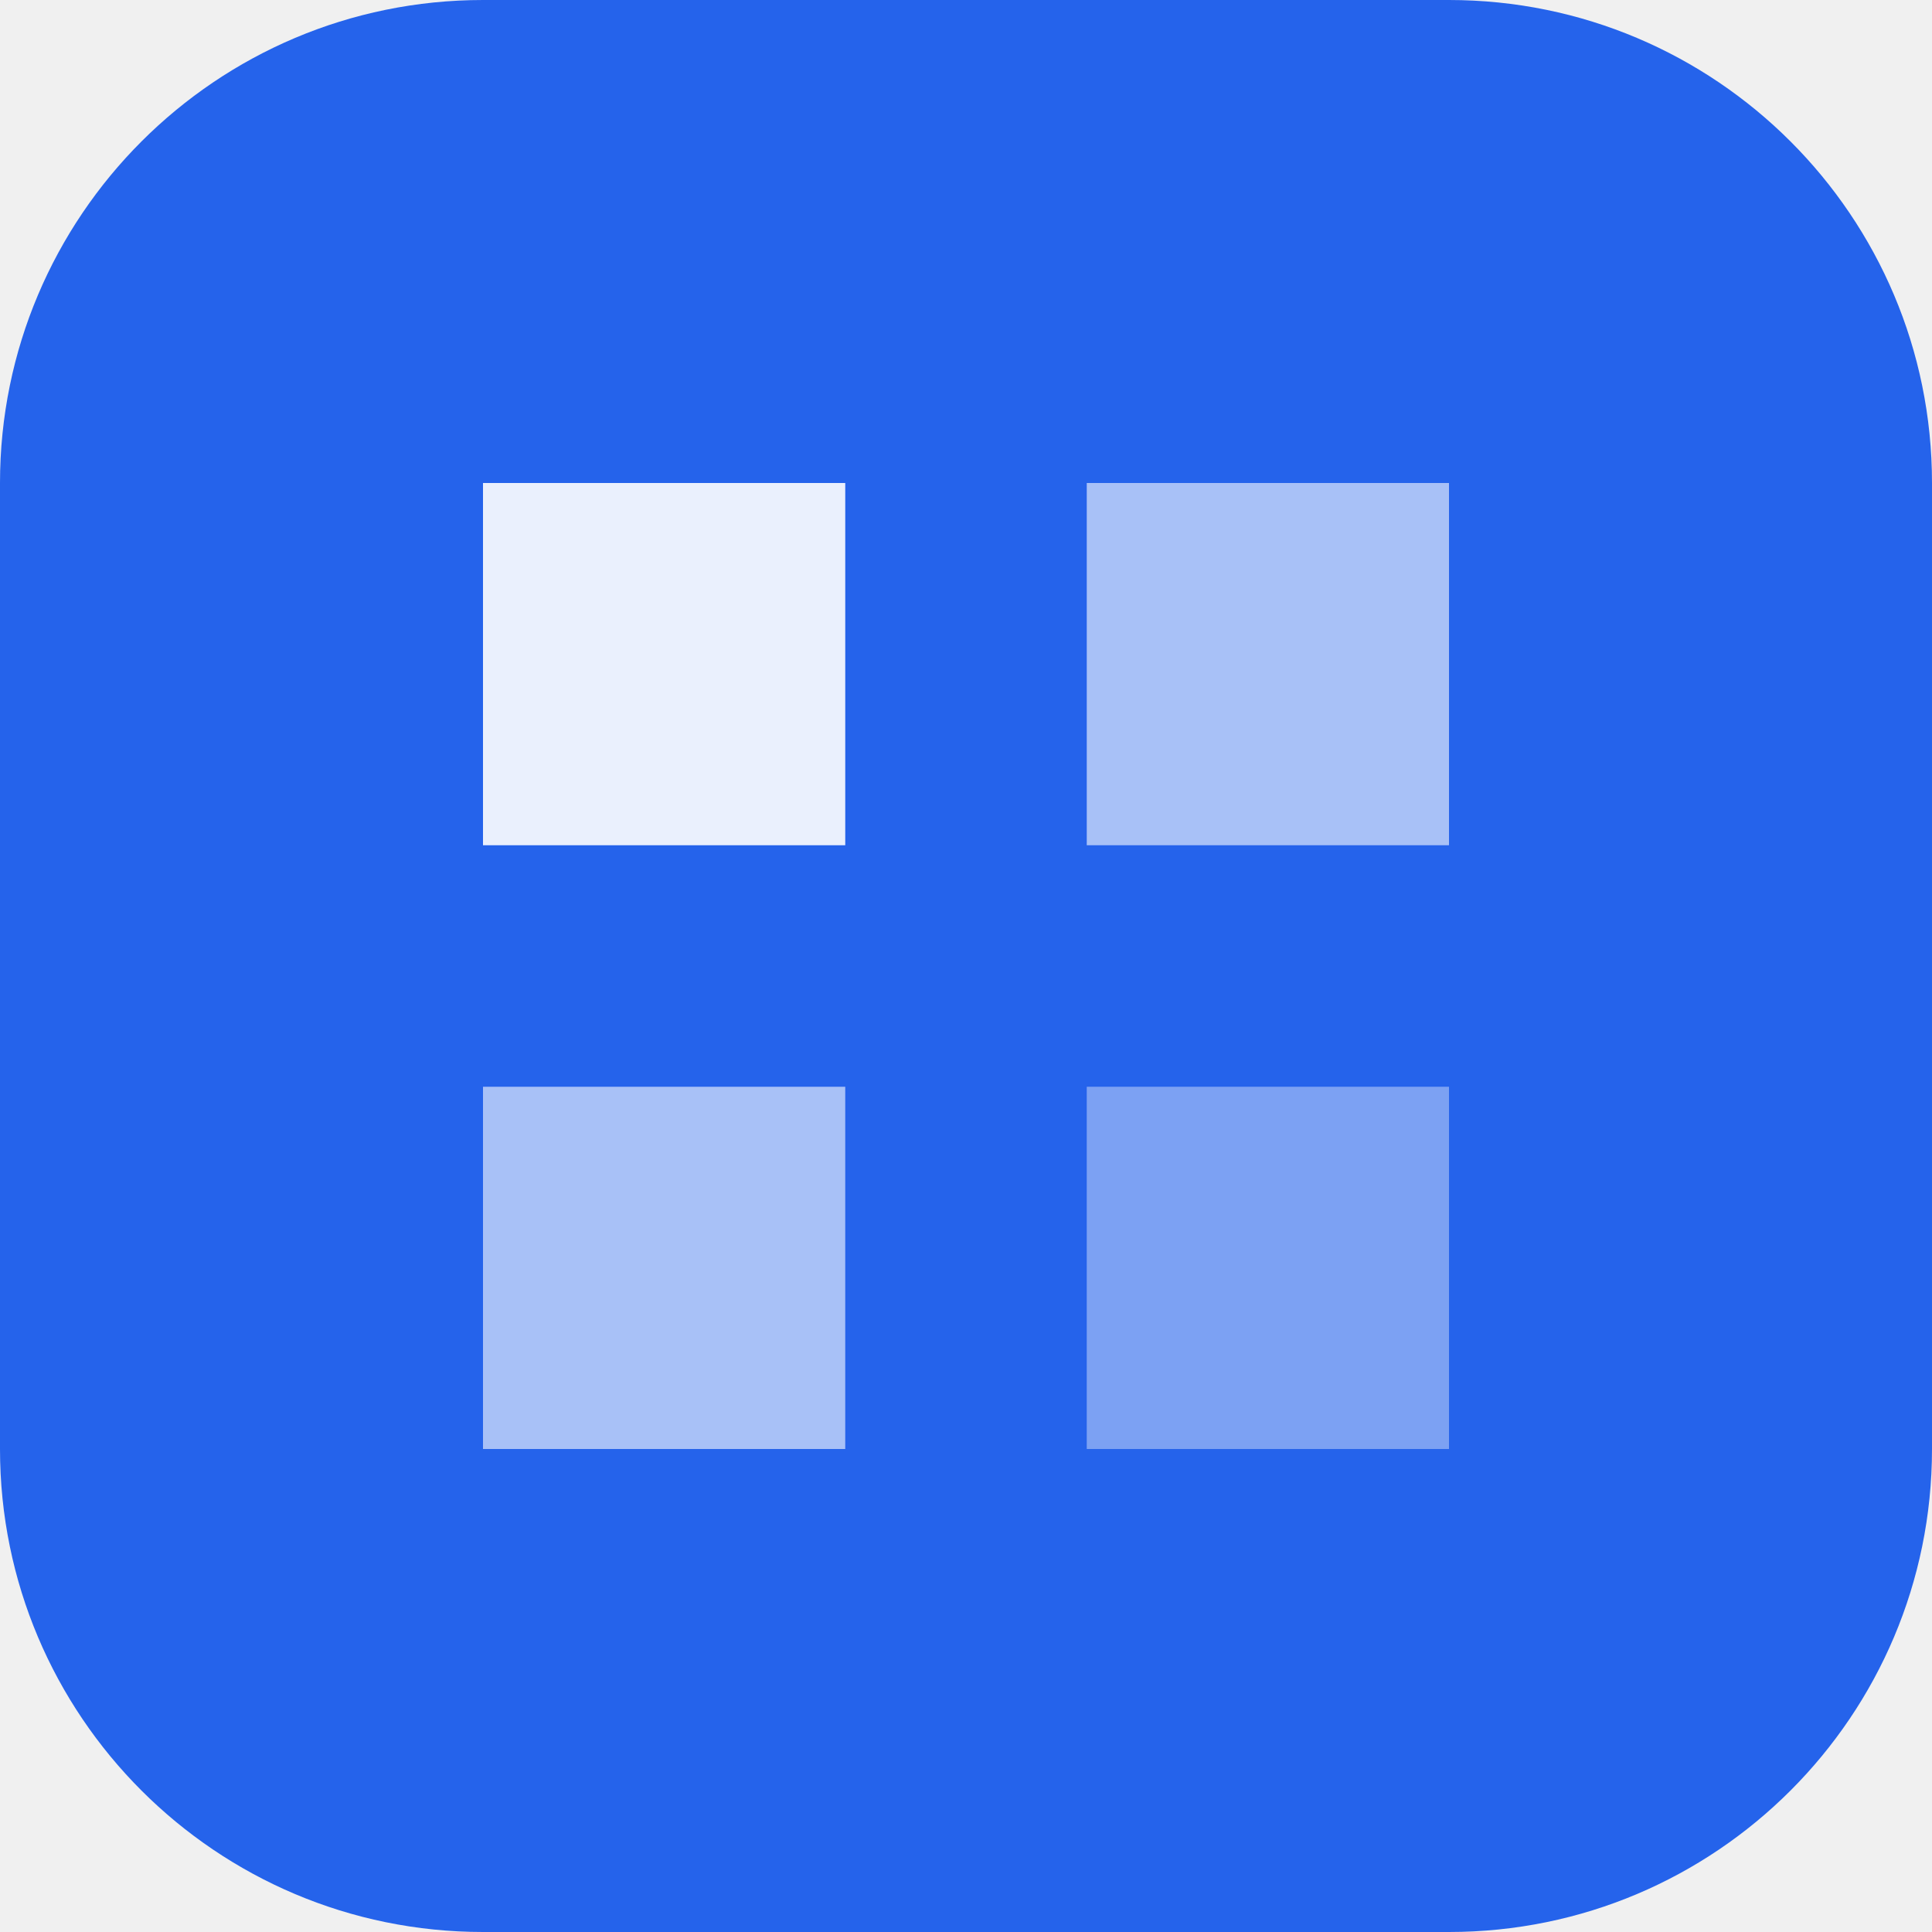
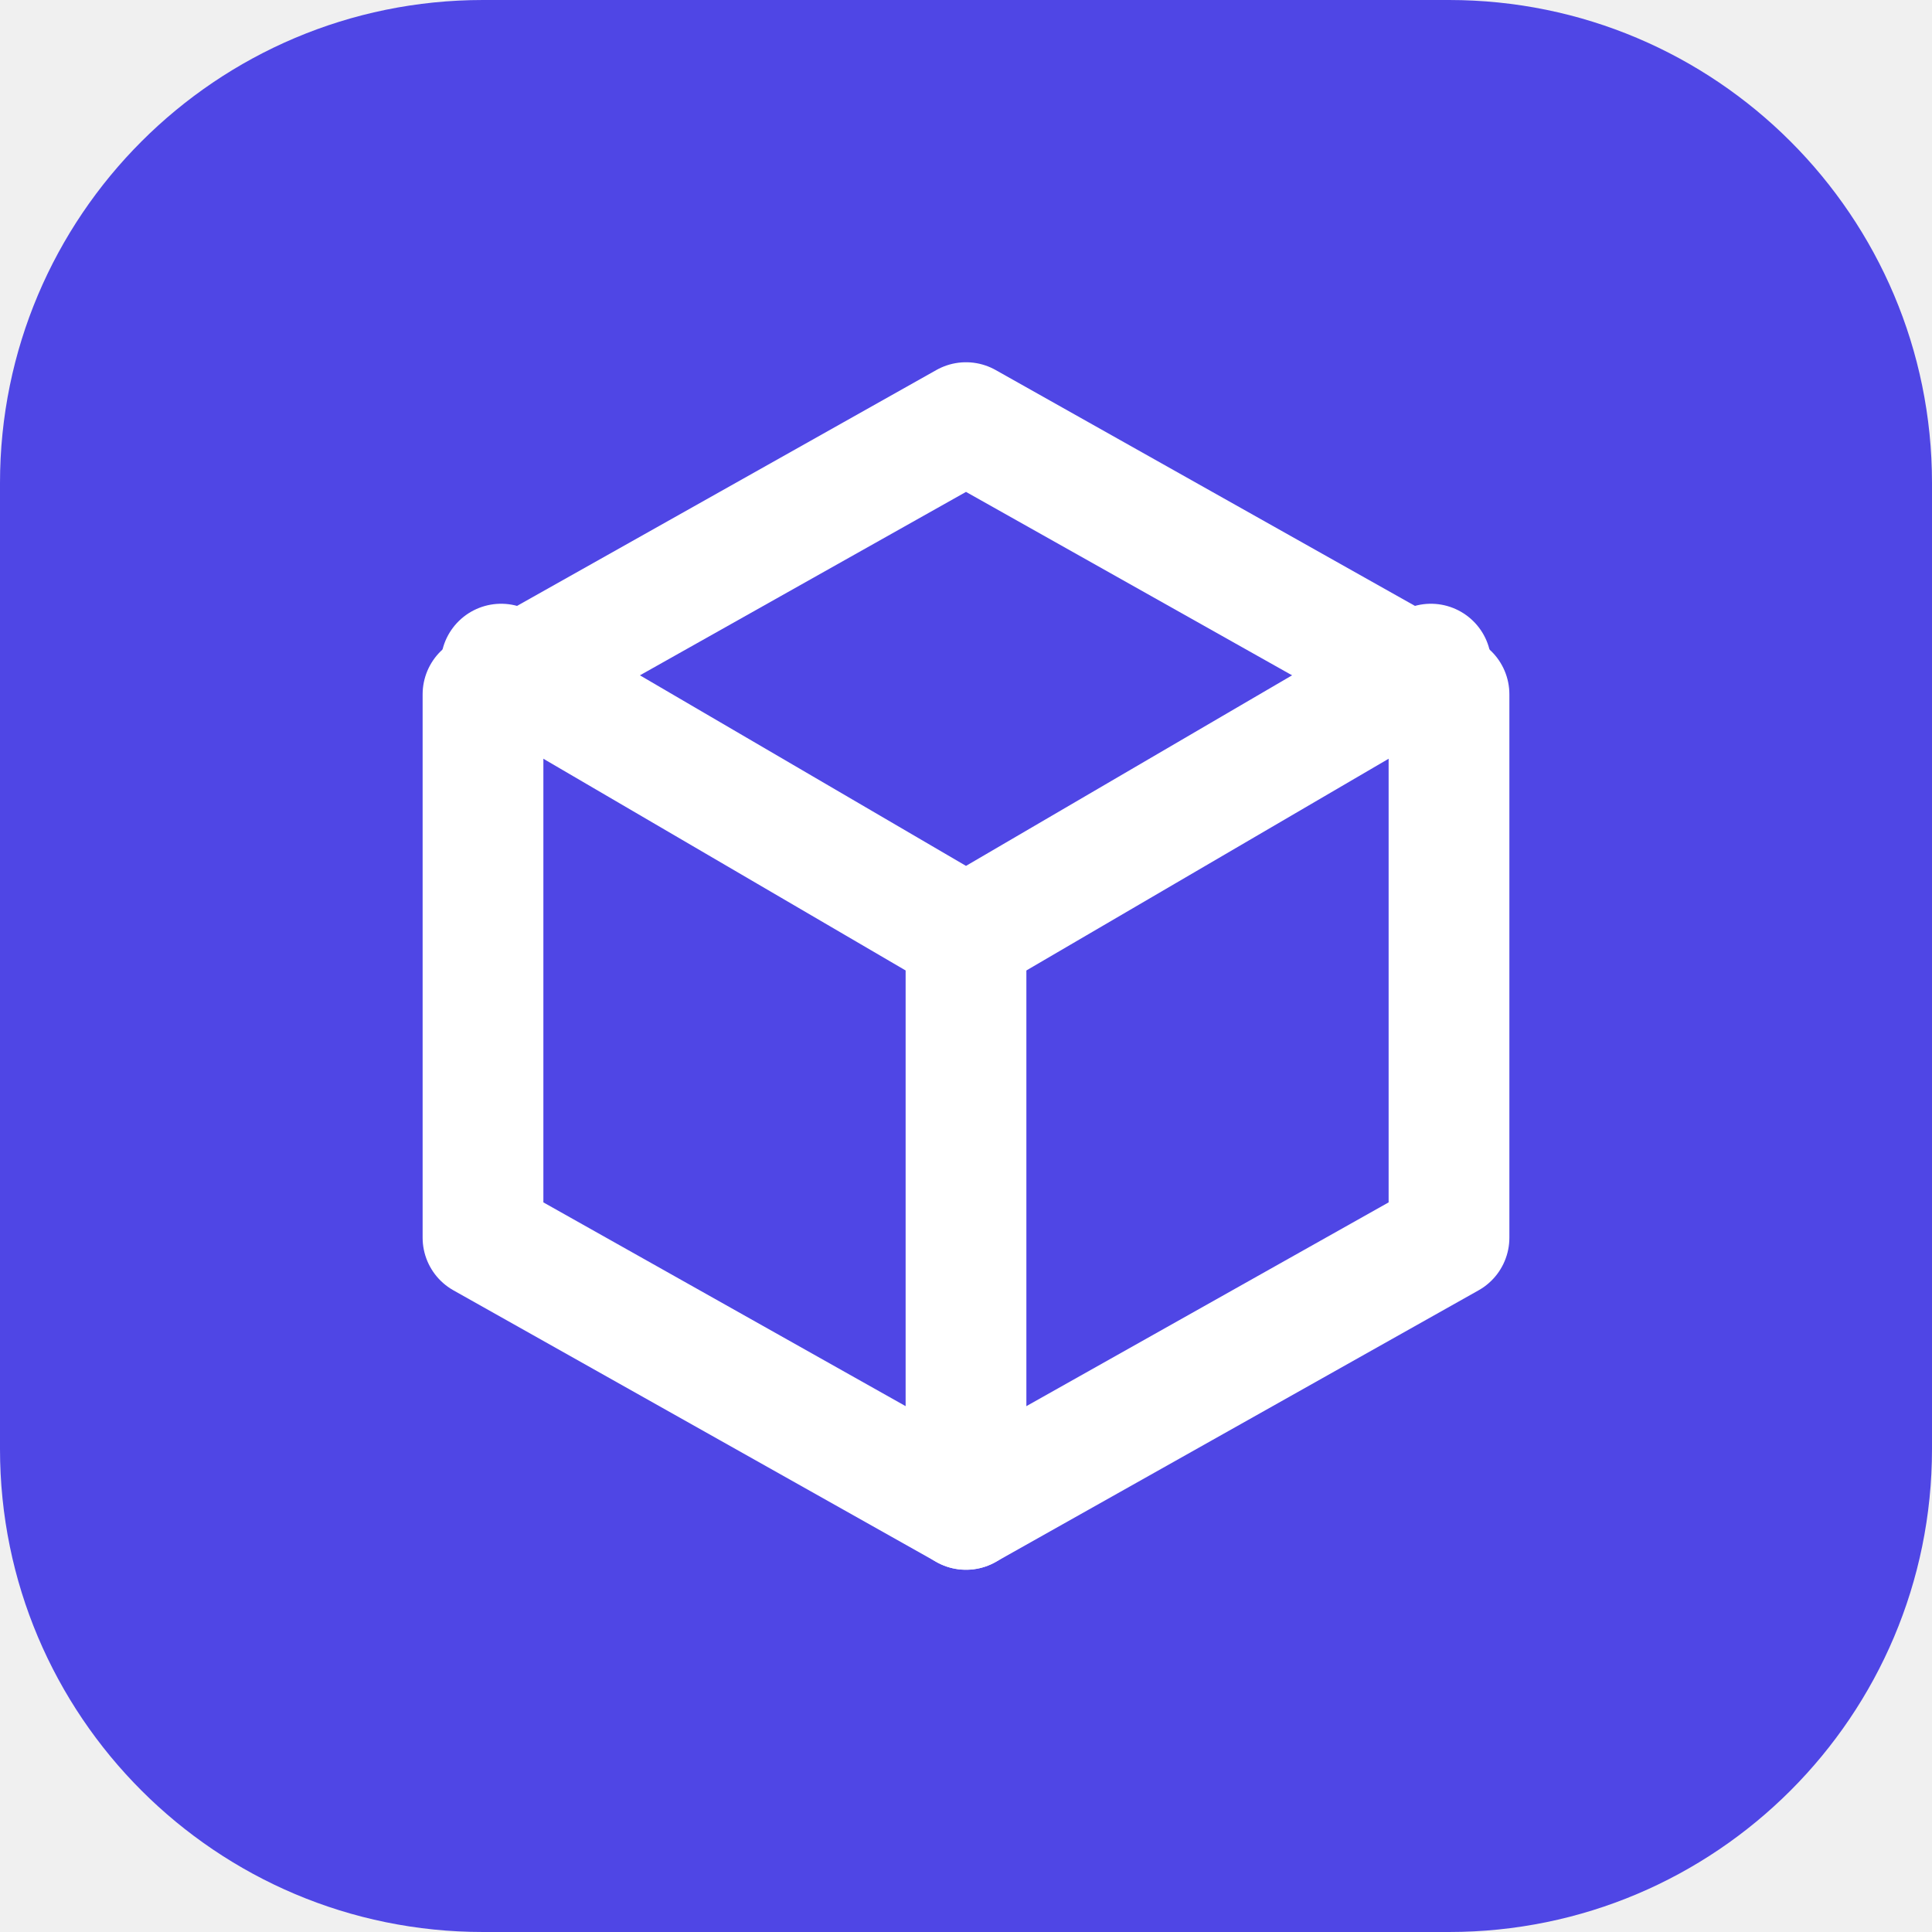
<svg xmlns="http://www.w3.org/2000/svg" width="32" height="32" viewBox="0 0 32 32" fill="none">
-   <rect width="32" height="32" rx="8" fill="#2563eb" />
-   <path d="M8 8H14V14H8V8Z" fill="white" fill-opacity="0.9" />
-   <path d="M18 8H24V14H18V8Z" fill="white" fill-opacity="0.6" />
-   <path d="M8 18H14V24H8V18Z" fill="white" fill-opacity="0.6" />
-   <path d="M18 18H24V24H18V18Z" fill="white" fill-opacity="0.4" />
+   <rect width="32" height="32" rx="8" fill="#4f46e5" />
+   <path d="M16 7L24 11.5V20.5L16 25L8 20.5V11.5L16 7Z" stroke="white" stroke-width="2" stroke-linecap="round" stroke-linejoin="round" />
+   <path d="M8.3 11L16 15.5L23.7 11" stroke="white" stroke-width="2" stroke-linecap="round" stroke-linejoin="round" />
+   <path d="M16 25V15.5" stroke="white" stroke-width="2" stroke-linecap="round" stroke-linejoin="round" />
</svg>
